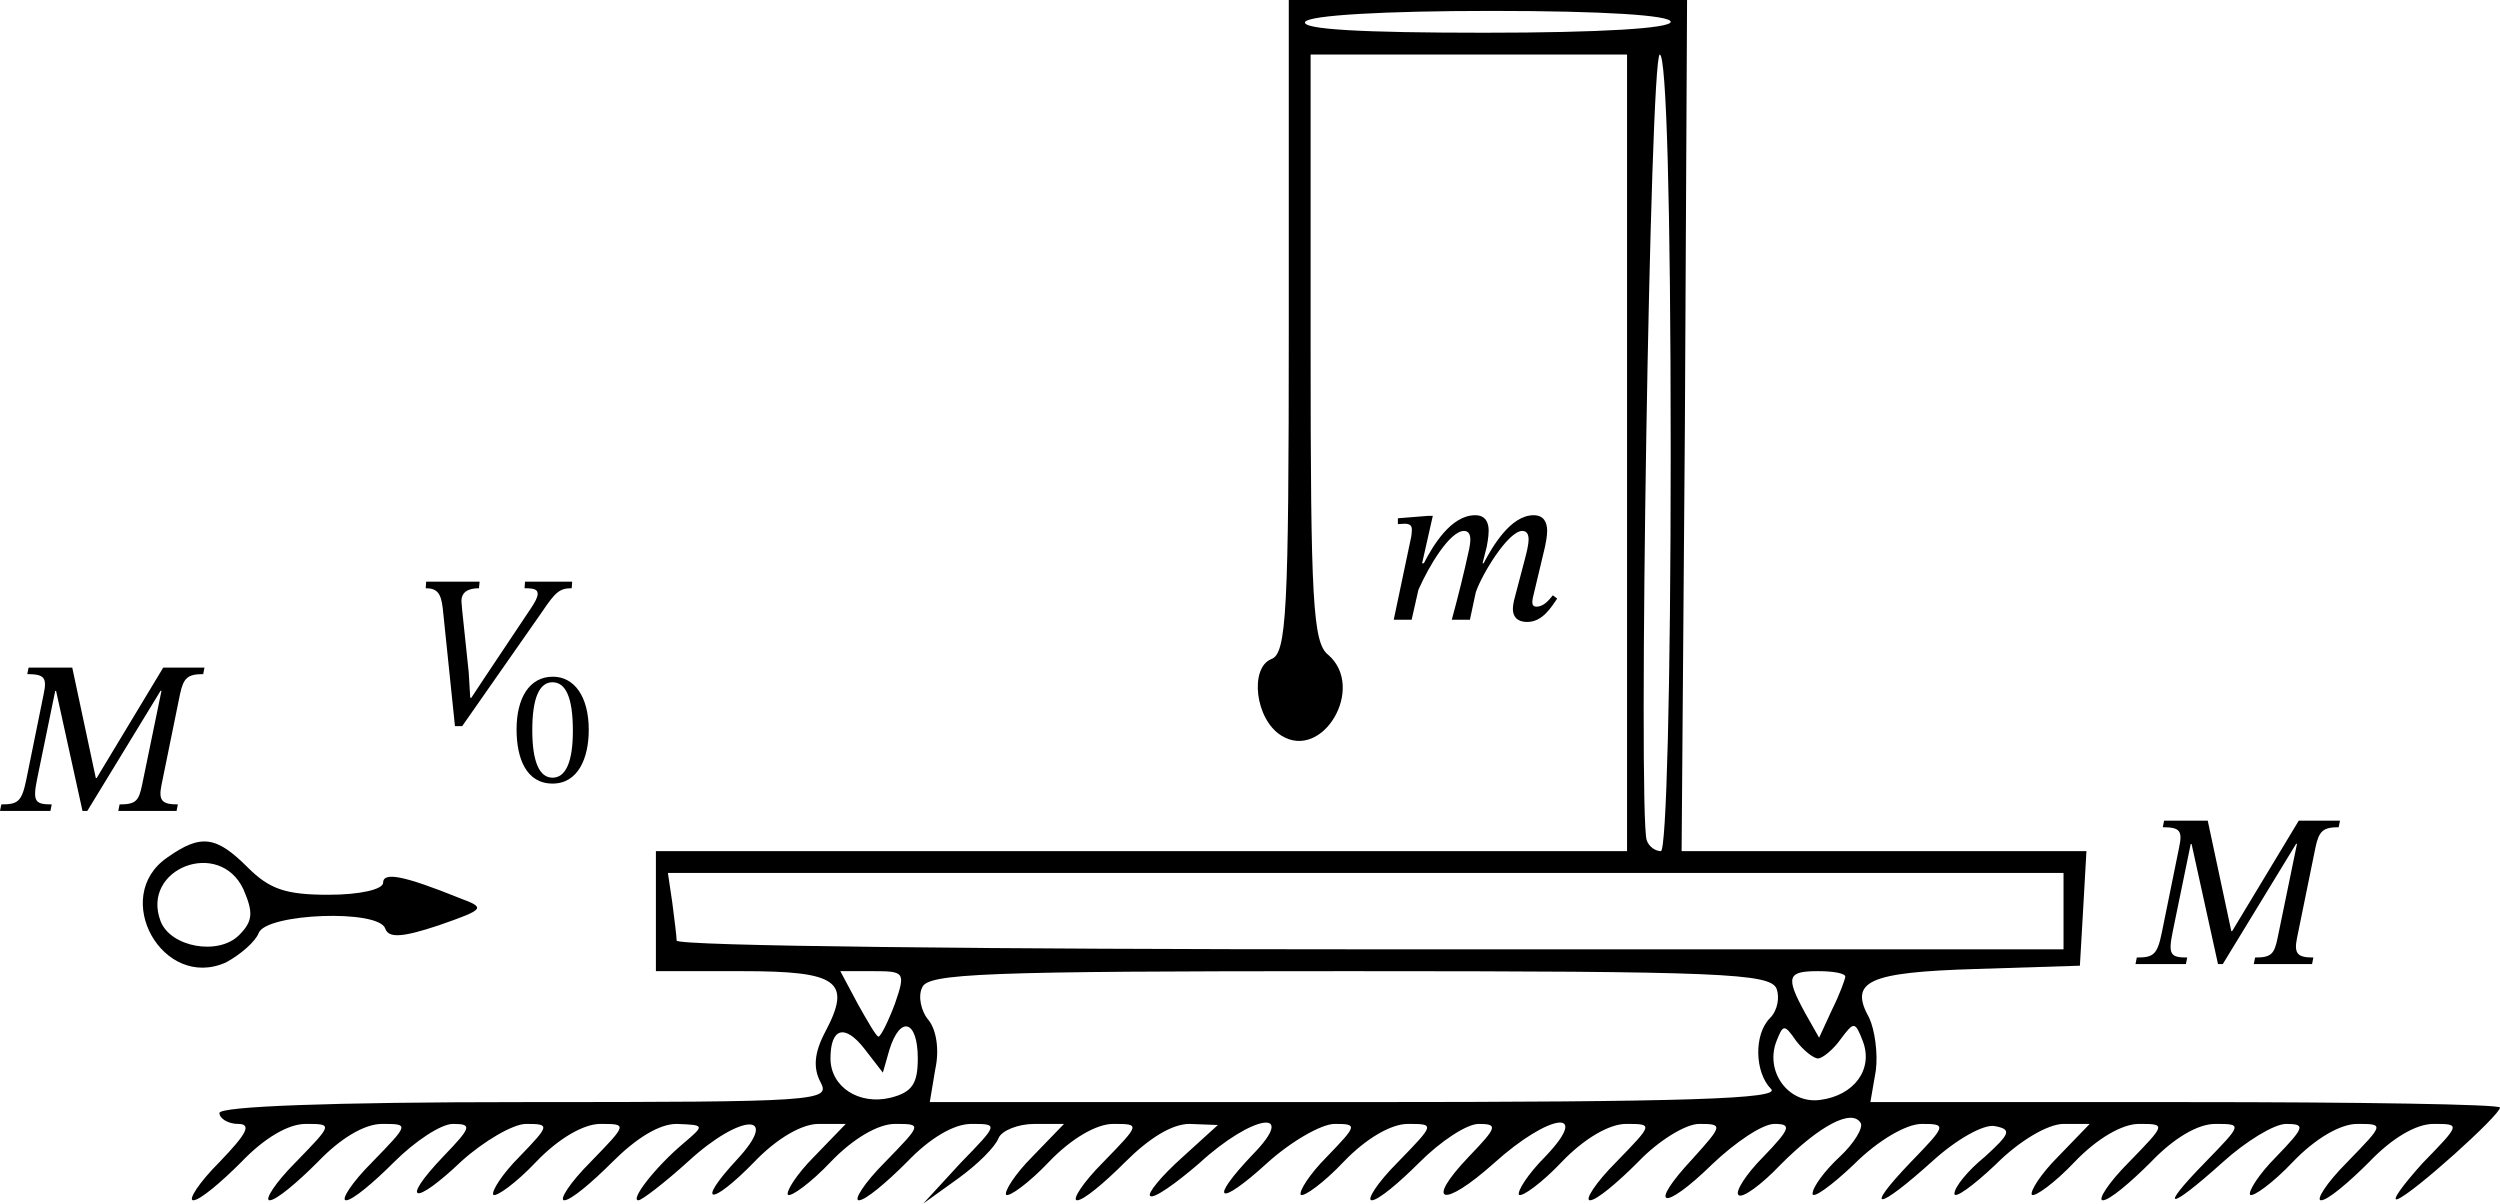
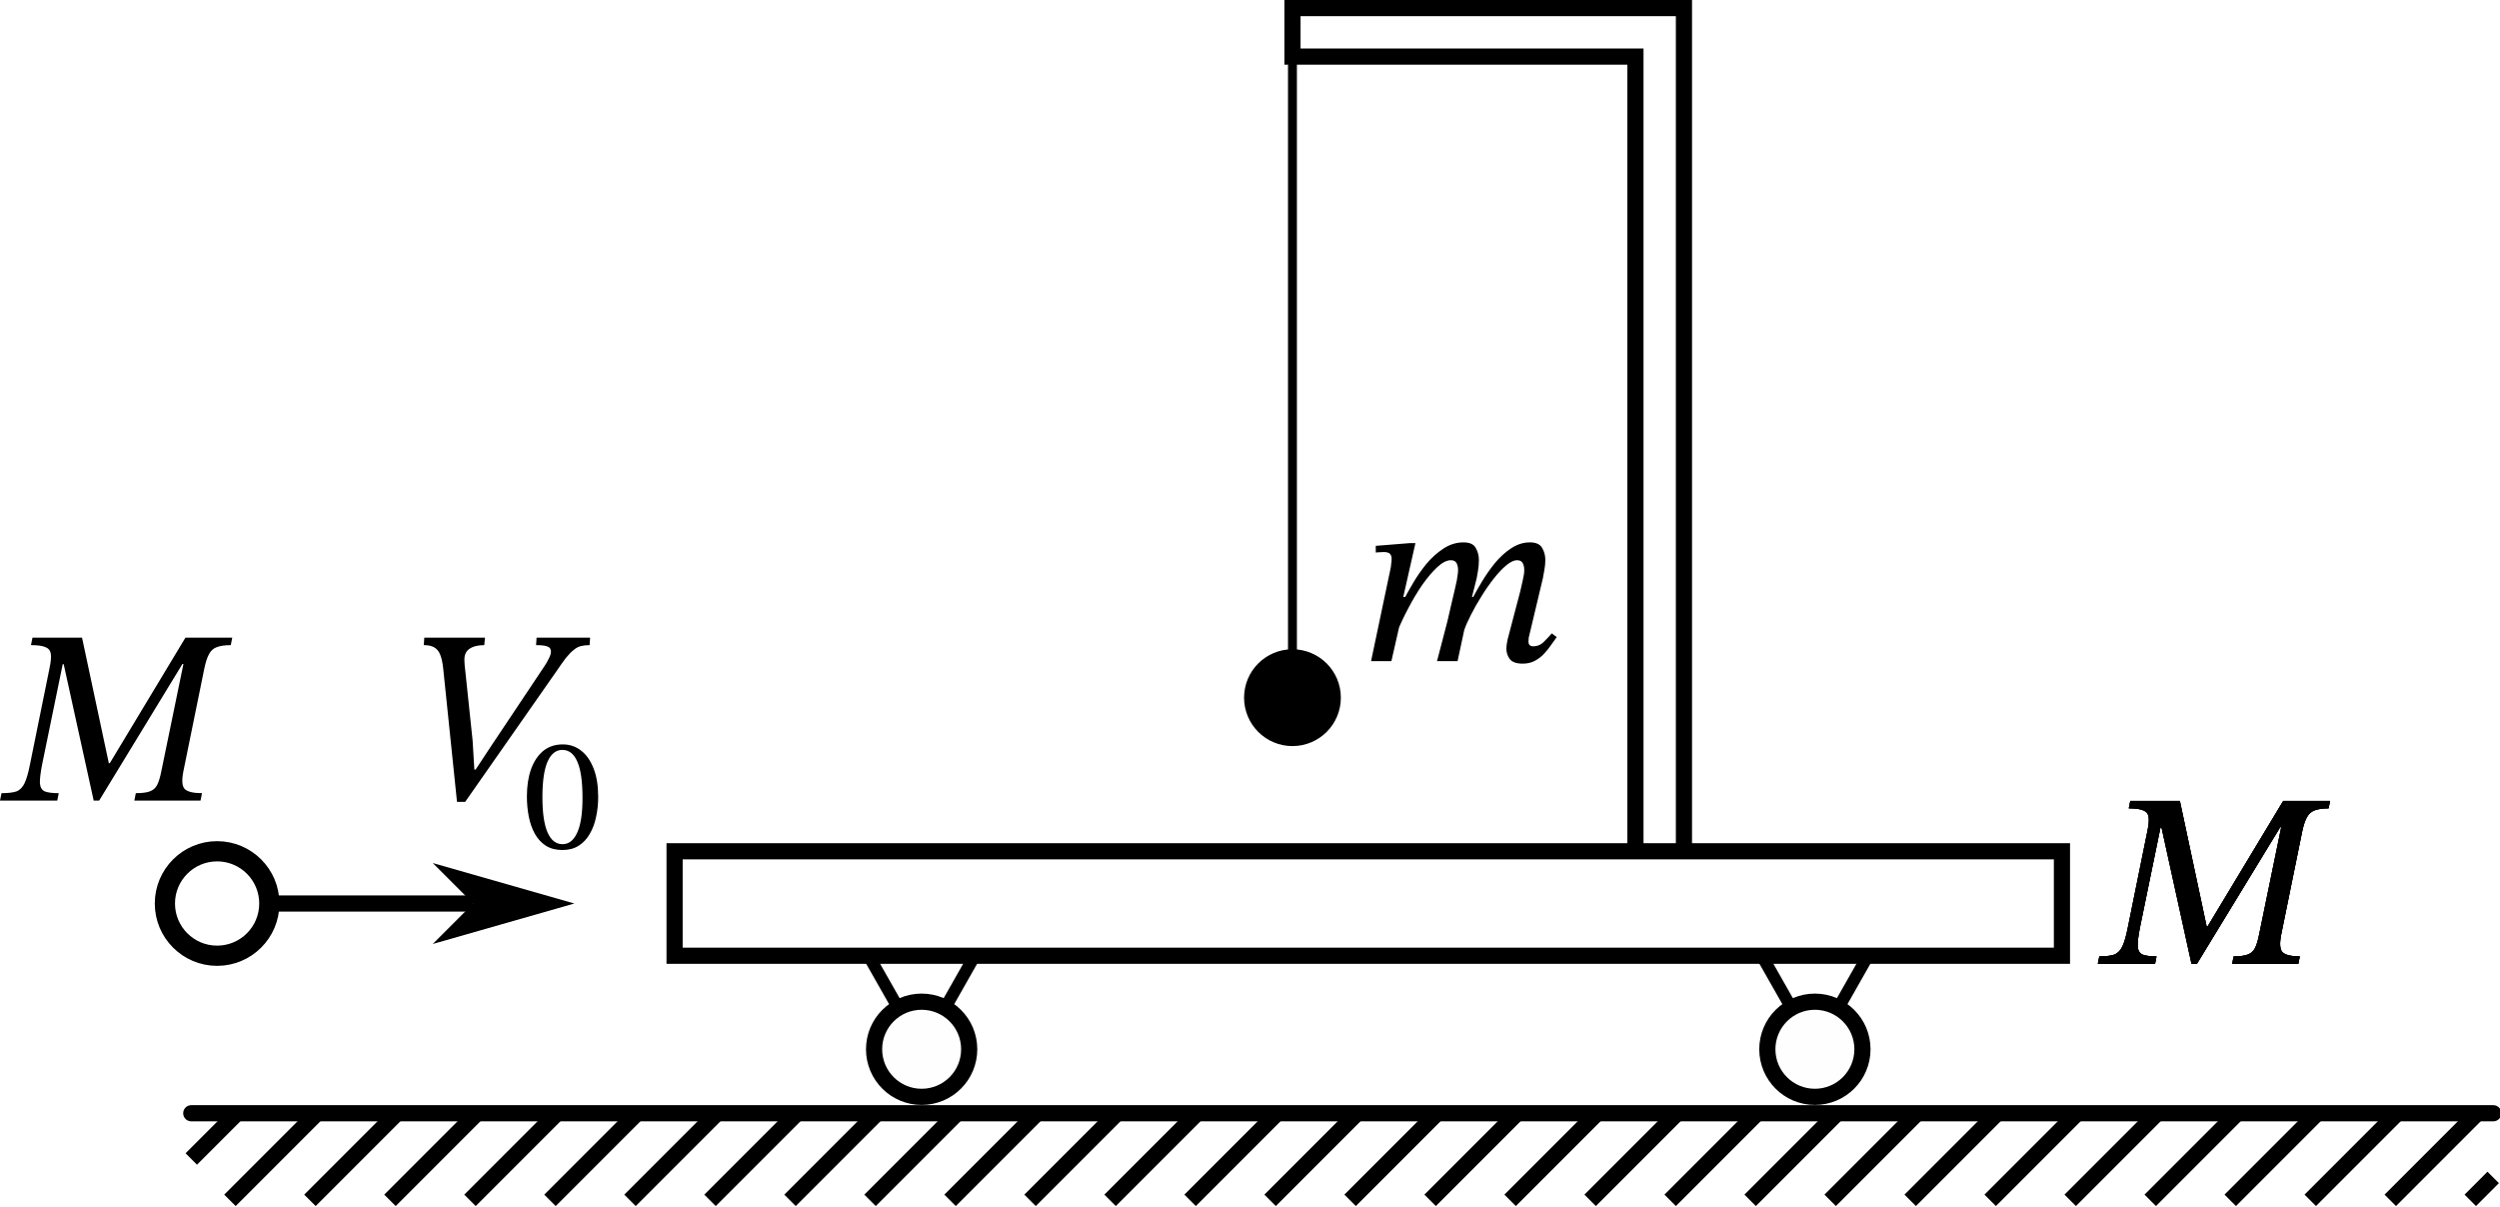
- <svg xmlns="http://www.w3.org/2000/svg" version="1.0" width="229.109pt" height="110.3pt" viewBox="0 0 229.109 110.3" preserveAspectRatio="xMidYMid" id="svg7">
-   <defs id="defs7" />
-   <path d="m 118.109,29.9 c 0,26.2 -0.2,30 -1.6,30.5 -2,0.8 -1.5,5.5 0.9,7 3.8,2.4 7.8,-4.4 4.3,-7.4 -1.4,-1.1 -1.6,-5.1 -1.6,-28.1 V 5 h 14.5 14.5 V 41.5 78 h -44.5 -44.5 v 5.5 5.5 h 7.9 c 8.8,0 10.1,0.9 7.6,5.6 -1,1.9 -1.1,3.3 -0.4,4.6 0.9,1.7 -0.2,1.8 -27.1,1.8 -18,0 -28,0.4 -28,1 0,0.5 0.8,1 1.7,1 1.3,0 0.8,0.9 -1.7,3.5 -1.9,1.9 -2.9,3.5 -2.4,3.5 0.6,0 2.5,-1.6 4.4,-3.5 2.1,-2.2 4.3,-3.5 5.9,-3.5 2.5,0 2.5,0 -0.9,3.5 -1.9,1.9 -2.9,3.5 -2.4,3.5 0.6,0 2.5,-1.6 4.4,-3.5 2.1,-2.2 4.3,-3.5 5.9,-3.5 2.5,0 2.5,0 -0.9,3.5 -1.9,1.9 -2.9,3.5 -2.4,3.5 0.6,0 2.5,-1.6 4.4,-3.5 1.9,-1.9 4.3,-3.5 5.4,-3.5 1.8,0 1.7,0.3 -0.9,3 -4,4.2 -2.7,4.6 1.7,0.4 2,-1.8 4.7,-3.4 5.9,-3.4 2.2,0 2.2,0.1 -0.6,3 -1.6,1.6 -2.6,3.2 -2.4,3.5 0.3,0.2 2.1,-1.1 3.9,-3 2.1,-2.2 4.4,-3.5 5.9,-3.5 2.5,0 2.5,0 -0.9,3.5 -1.9,1.9 -2.9,3.5 -2.4,3.5 0.6,0 2.5,-1.6 4.4,-3.5 2.2,-2.2 4.3,-3.5 5.9,-3.5 2.6,0.1 2.6,0.1 0.6,1.8 -2.6,2.2 -4.9,5.2 -4.1,5.2 0.3,0 2.4,-1.6 4.6,-3.6 4.8,-4.4 8.5,-4.5 4.4,-0.1 -3.8,4.1 -2.4,4.3 1.6,0.2 2.1,-2.2 4.4,-3.5 5.9,-3.5 h 2.5 l -2.9,3 c -1.6,1.6 -2.6,3.2 -2.4,3.5 0.3,0.2 2.1,-1.1 3.9,-3 2.1,-2.2 4.4,-3.5 5.9,-3.5 2.5,0 2.5,0 -0.9,3.5 -1.9,1.9 -2.9,3.5 -2.4,3.5 0.6,0 2.5,-1.6 4.4,-3.5 2.1,-2.2 4.3,-3.5 5.9,-3.5 2.5,0 2.5,0 -1,3.6 l -3.4,3.7 3.2,-2.3 c 1.8,-1.3 3.4,-2.9 3.7,-3.7 0.3,-0.7 1.8,-1.3 3.3,-1.3 h 2.7 l -2.9,3 c -1.6,1.6 -2.6,3.2 -2.4,3.5 0.3,0.2 2.1,-1.1 3.9,-3 2.1,-2.2 4.4,-3.5 5.9,-3.5 2.5,0 2.5,0 -0.9,3.5 -1.9,1.9 -2.9,3.5 -2.4,3.5 0.6,0 2.5,-1.6 4.4,-3.5 2.2,-2.2 4.3,-3.5 5.9,-3.5 l 2.6,0.1 -3.3,3 c -1.9,1.7 -3.2,3.3 -2.9,3.5 0.3,0.3 2.3,-1.1 4.5,-3 4.9,-4.5 9.1,-5.1 4.9,-0.8 -4.1,4.3 -3.2,4.9 1.3,0.8 2.2,-2 5,-3.6 6.2,-3.6 2.1,0 2.1,0.1 -0.7,3 -1.6,1.6 -2.6,3.2 -2.4,3.5 0.3,0.2 2.1,-1.1 3.9,-3 2.1,-2.2 4.4,-3.5 5.9,-3.5 2.5,0 2.5,0 -0.9,3.5 -1.9,1.9 -2.9,3.5 -2.4,3.5 0.6,0 2.5,-1.6 4.4,-3.5 1.9,-1.9 4.3,-3.5 5.4,-3.5 1.8,0 1.7,0.3 -0.9,3 -4.1,4.3 -2.4,4.8 2.3,0.6 5.1,-4.6 9,-5.1 4.7,-0.6 -1.6,1.6 -2.6,3.2 -2.4,3.5 0.3,0.2 2.1,-1.1 3.9,-3 2.1,-2.2 4.4,-3.5 5.9,-3.5 2.5,0 2.5,0 -0.9,3.5 -1.9,1.9 -2.9,3.5 -2.4,3.5 0.6,0 2.5,-1.6 4.4,-3.5 1.9,-2 4.4,-3.5 5.6,-3.5 2.2,0 2.2,0.1 -0.6,3.2 -4.2,4.5 -2.7,4.9 1.8,0.5 2.1,-2 4.6,-3.7 5.7,-3.7 1.6,0 1.5,0.4 -1,3 -1.6,1.6 -2.6,3.2 -2.3,3.5 0.3,0.4 2.1,-0.9 3.9,-2.8 3.6,-3.6 6.5,-5.1 7.3,-3.8 0.3,0.4 -0.6,1.9 -1.9,3.1 -1.4,1.3 -2.5,2.8 -2.5,3.4 0,0.5 1.7,-0.7 3.8,-2.7 2.2,-2.2 4.8,-3.7 6.2,-3.7 2.3,0 2.3,0.1 -1,3.5 -4.4,4.6 -3.1,4.5 2,-0.1 2.2,-2 4.7,-3.4 5.7,-3.2 1.6,0.3 1.4,0.7 -0.9,2.8 -1.6,1.3 -2.8,2.8 -2.8,3.4 0,0.5 1.7,-0.7 3.8,-2.7 2.2,-2.2 4.8,-3.7 6.2,-3.7 h 2.4 l -2.9,3 c -1.6,1.6 -2.6,3.2 -2.4,3.5 0.3,0.2 2.1,-1.1 3.9,-3 2.1,-2.2 4.4,-3.5 5.9,-3.5 2.5,0 2.5,0 -0.9,3.5 -1.9,1.9 -2.9,3.5 -2.4,3.5 0.6,0 2.5,-1.6 4.4,-3.5 2.1,-2.2 4.3,-3.5 5.9,-3.5 2.5,0 2.5,0 -0.9,3.5 -4.4,4.5 -3.4,4.5 1.6,0 2.1,-1.9 4.7,-3.5 5.8,-3.5 1.8,0 1.7,0.3 -0.9,3 -1.6,1.6 -2.6,3.2 -2.4,3.5 0.3,0.2 2.1,-1.1 3.9,-3 2.1,-2.2 4.4,-3.5 5.9,-3.5 2.5,0 2.5,0 -0.9,3.5 -1.9,1.9 -2.9,3.5 -2.4,3.5 0.6,0 2.5,-1.6 4.4,-3.5 2.1,-2.2 4.3,-3.5 5.9,-3.5 2.5,0 2.5,0 -1,3.6 -1.8,2 -2.9,3.5 -2.3,3.3 1.4,-0.5 9.4,-7.7 9.4,-8.4 0,-0.3 -13,-0.5 -28.8,-0.5 h -28.9 l 0.5,-2.9 c 0.2,-1.6 -0.1,-3.7 -0.6,-4.8 -1.9,-3.4 -0.1,-4.2 9.8,-4.5 l 9.5,-0.3 0.3,-5.2 0.3,-5.3 h -18.5 -18.6 l 0.3,-39 0.2,-39 h -18.2 -18.3 z m 35,-27.9 c 0,0.6 -6.4,1 -17.1,1 -11.1,0 -16.8,-0.3 -16.4,-1 0.4,-0.6 7.2,-1 17.1,-1 10.3,0 16.4,0.4 16.4,1 z m 0,39.5 c 0,21.5 -0.4,36.5 -0.9,36.5 -0.5,0 -1.1,-0.4 -1.3,-1 -0.8,-2.5 0.3,-72 1.2,-72 0.6,0 1,13.5 1,36.5 z m 36,42 V 87 h -63.5 c -34.9,0 -63.5,-0.3 -63.6,-0.8 0,-0.4 -0.2,-1.9 -0.4,-3.5 l -0.4,-2.7 h 64 63.9 z M 82.009,92 c -0.6,1.6 -1.3,3 -1.5,3 -0.2,0 -1,-1.4 -1.9,-3 l -1.6,-3 h 3 c 2.9,0 3,0.1 2,3 z m 80.8,-1.4 c 0.3,0.8 0.1,2 -0.6,2.7 -1.5,1.5 -1.4,5 0.1,6.5 0.9,0.9 -7.5,1.2 -38,1.2 H 85.209 l 0.5,-3 c 0.4,-1.8 0.1,-3.6 -0.6,-4.5 -0.7,-0.8 -1,-2.2 -0.6,-3 0.5,-1.3 5.6,-1.5 39.1,-1.5 34.1,0 38.6,0.2 39.2,1.6 z m 6.3,-1.1 c 0,0.2 -0.5,1.6 -1.2,3 l -1.2,2.6 -1.3,-2.3 c -1.8,-3.3 -1.6,-3.8 1.2,-3.8 1.4,0 2.5,0.2 2.5,0.5 z m -87.6,6.7 c 1,-3.2 2.6,-2.7 2.6,0.8 0,2.3 -0.5,3.1 -2.5,3.6 -2.9,0.7 -5.5,-1 -5.5,-3.6 0,-2.8 1.3,-3.2 3.1,-0.9 l 1.7,2.2 z M 166.609,97 c 0.4,0 1.4,-0.8 2.1,-1.8 1.2,-1.6 1.3,-1.6 2,0.2 1,2.6 -0.8,5 -3.9,5.4 -2.9,0.4 -5.1,-2.6 -4,-5.4 0.6,-1.5 0.7,-1.6 1.8,0 0.7,0.9 1.6,1.6 2,1.6 z" id="path1" style="fill:#000000;stroke:none;stroke-width:0.1" />
-   <path d="m 15.309,78.6 c -5.2,3.6 -0.4,12.2 5.4,9.6 1.3,-0.7 2.7,-1.9 3,-2.7 0.7,-1.8 11,-2.2 11.6,-0.4 0.3,0.9 1.6,0.8 4.9,-0.3 4.3,-1.5 4.3,-1.6 1.9,-2.5 -5.2,-2.1 -7,-2.4 -7,-1.4 0,0.6 -2.1,1.1 -5,1.1 -3.9,0 -5.4,-0.5 -7.4,-2.5 -2.9,-2.9 -4.3,-3.1 -7.4,-0.9 z m 7,2.9 c 0.9,2.1 0.9,2.9 -0.4,4.2 -1.9,1.9 -6.3,1.1 -7.2,-1.3 -1.8,-4.8 5.4,-7.6 7.6,-2.9 z" id="path7" style="fill:#000000;stroke:none;stroke-width:0.1" />
-   <path d="m 139.967,56.997 c 1.42,0 2.22,-1.4 2.74,-2.14 l -0.4,-0.3 c -0.32,0.38 -0.8,1.04 -1.5,1.04 -0.26,0 -0.38,-0.16 -0.38,-0.38 0,-0.24 0.06,-0.48 0.06,-0.48 l 1.1,-4.62 c 0.06,-0.28 0.2,-0.96 0.2,-1.48 0,-0.72 -0.28,-1.42 -1.24,-1.42 -2.1,0 -3.76,2.84 -4.58,4.4 h -0.1 l 0.38,-1.5 c 0.02,-0.1 0.18,-0.9 0.18,-1.48 0,-0.72 -0.26,-1.42 -1.24,-1.42 -2.22,0 -3.88,2.82 -4.7,4.4 h -0.16 l 0.98,-4.34 h -0.46 l -2.74,0.22 v 0.54 c 0,0 0.38,-0.04 0.64,-0.04 0.48,0 0.64,0.2 0.64,0.54 0,0.3 -0.06,0.66 -0.06,0.66 l -1.6,7.6 h 1.64 l 0.62,-2.74 c 0.98,-2.24 2.9,-5.4 4.18,-5.4 0.44,0 0.58,0.34 0.58,0.8 0,0.32 -0.1,0.82 -0.1,0.82 -0.48,2.24 -1.02,4.38 -1.6,6.52 h 1.66 l 0.54,-2.52 c 0.58,-1.7 2.98,-5.62 4.26,-5.62 0.44,0 0.58,0.34 0.58,0.8 0,0.42 -0.18,1.18 -0.32,1.7 l -1.02,3.88 c -0.02,0.1 -0.1,0.46 -0.1,0.78 0,0.6 0.3,1.18 1.32,1.18 z" id="path14" style="font-style:italic;font-size:20px;font-family:'STIX Two Text';-inkscape-font-specification:'STIX Two Text, Italic';stroke-width:3.949;stroke-linejoin:bevel;stroke-miterlimit:3.2;paint-order:stroke fill markers" aria-label="m" />
-   <path d="m 200.325,88.35 0.12,-0.6 c -1.52,0 -1.76,-0.26 -1.34,-2.32 l 1.66,-8.08 h 0.08 l 2.42,11 h 0.44 l 6.72,-11.02 h 0.08 l -1.78,8.64 c -0.3,1.46 -0.58,1.78 -2.06,1.78 l -0.12,0.6 h 5.34 l 0.12,-0.6 c -1.42,0 -1.8,-0.32 -1.5,-1.78 l 1.7,-8.34 c 0.32,-1.48 0.7,-1.82 2.12,-1.82 l 0.12,-0.6 h -3.78 l -6.1,10.12 h -0.08 l -2.16,-10.12 h -4 l -0.12,0.6 c 1.58,0 1.82,0.34 1.5,1.84 l -1.58,7.78 c -0.42,2.06 -0.76,2.32 -2.3,2.32 l -0.12,0.6 z" id="path13" style="font-style:italic;font-size:20px;font-family:'STIX Two Text';-inkscape-font-specification:'STIX Two Text, Italic';stroke-width:3.949;stroke-linejoin:bevel;stroke-miterlimit:3.2;paint-order:stroke fill markers" aria-label="M" />
-   <path d="m 4.62,74.319 0.12,-0.6 c -1.52,0 -1.76,-0.26 -1.34,-2.32 l 1.66,-8.08 h 0.08 l 2.42,11 H 8 l 6.72,-11.02 h 0.08 l -1.78,8.64 c -0.3,1.46 -0.58,1.78 -2.06,1.78 l -0.12,0.6 h 5.34 l 0.12,-0.6 c -1.42,0 -1.8,-0.32 -1.5,-1.78 l 1.7,-8.34 c 0.32,-1.48 0.7,-1.82 2.12,-1.82 l 0.12,-0.6 h -3.78 l -6.1,10.12 h -0.08 L 6.62,61.179 h -4 l -0.12,0.6 c 1.58,0 1.82,0.34 1.5,1.84 l -1.58,7.78 c -0.42,2.06 -0.76,2.32 -2.3,2.32 l -0.12,0.6 z" id="path12" style="font-style:italic;font-size:20px;font-family:'STIX Two Text';-inkscape-font-specification:'STIX Two Text, Italic';stroke-width:3.949;stroke-linejoin:bevel;stroke-miterlimit:3.2;paint-order:stroke fill markers" aria-label="M" />
-   <path d="m 42.354,66.548 7.34,-10.5 c 1.22,-1.82 1.62,-2.14 2.7,-2.14 l 0.04,-0.6 h -4.32 l -0.04,0.6 c 0.9,0 1.2,0.12 1.2,0.52 0,0.32 -0.26,0.78 -0.62,1.32 l -4.3,6.44 -1.16,1.76 h -0.1 l -0.14,-2.34 -0.6,-5.7 c 0,-0.14 -0.06,-0.58 -0.06,-0.72 -0.06,-0.9 0.58,-1.28 1.6,-1.28 l 0.06,-0.6 h -4.9 l -0.04,0.6 c 1.06,0 1.4,0.48 1.56,1.82 l 1.12,10.82 z" id="path11" style="font-style:italic;font-size:20px;font-family:'STIX Two Text';-inkscape-font-specification:'STIX Two Text, Italic';stroke-width:3.949;stroke-linejoin:bevel;stroke-miterlimit:3.2;paint-order:stroke fill markers" aria-label="V" />
-   <path d="m 50.64,71.81 c 2.355,0 3.315,-2.355 3.315,-4.92 0,-3.09 -1.35,-4.875 -3.285,-4.875 -2.175,0 -3.33,1.98 -3.33,4.83 0,2.655 0.885,4.965 3.3,4.965 z m 0,-0.54 c -1.2,0 -1.86,-1.44 -1.86,-4.35 0,-2.97 0.66,-4.395 1.845,-4.395 1.23,0 1.875,1.41 1.875,4.455 0,2.88 -0.675,4.29 -1.86,4.29 z" id="path10" style="font-size:15px;font-family:'STIX Two Text';-inkscape-font-specification:'STIX Two Text, Normal';stroke-width:3.949;stroke-linejoin:bevel;stroke-miterlimit:3.2;paint-order:stroke fill markers" aria-label="0" />
+ <svg xmlns="http://www.w3.org/2000/svg" version="1.1" id="svg1" width="309.172" height="149.154" viewBox="0 0 309.172 149.154">
+   <defs id="defs1" />
+   <g id="g1" transform="translate(-0.977256,1)">
+     <circle style="font-variation-settings:normal;opacity:1;vector-effect:none;fill:none;fill-opacity:1;fill-rule:evenodd;stroke:#000000;stroke-width:2.5;stroke-linecap:butt;stroke-linejoin:miter;stroke-miterlimit:4;stroke-dasharray:none;stroke-dashoffset:0;stroke-opacity:1;-inkscape-stroke:none;stop-color:#000000;stop-opacity:1" id="path1" cx="27.838" cy="110.736" r="6.46" />
+     <g id="path2">
+       <path style="color:#000000;fill:#545454;fill-rule:evenodd;stroke-dashoffset:3.227;-inkscape-stroke:none" d="M 34.298,110.736 H 59.521" id="path21" />
+       <path style="color:#000000;fill:#000000;fill-rule:evenodd;stroke-dashoffset:3.227;-inkscape-stroke:none" d="m 34.299,109.736 v 2 h 25.223 v -2 z" id="path22" />
+       <g id="g20">
+         <path style="color:#000000;fill:#000000;fill-rule:evenodd;-inkscape-stroke:none" d="m 59.521,110.736 -5.005,5.005 17.518,-5.005 -17.518,-5.005 z" id="path20" />
+       </g>
+     </g>
+     <path style="opacity:1;fill:none;fill-rule:evenodd;stroke:#000000;stroke-width:2;stroke-dashoffset:3.227" d="M 84.436,104.277 H 256.078 v 12.919 H 84.436 Z" id="path3" />
+     <path style="opacity:1;fill:none;fill-rule:evenodd;stroke:#000000;stroke-width:2;stroke-dashoffset:3.227" d="M 209.311,104.277 V 0 h -48.433 v 6 h 42.433 v 98.076" id="path4" />
+     <path style="opacity:1;fill:none;fill-rule:evenodd;stroke:#000000;stroke-width:1.1;stroke-dasharray:none;stroke-dashoffset:3.227" d="M 160.878,6 V 79.416" id="path5" />
+     <circle style="font-variation-settings:normal;opacity:1;vector-effect:none;fill:#000000;fill-opacity:1;fill-rule:evenodd;stroke:#000000;stroke-width:2.5;stroke-linecap:butt;stroke-linejoin:miter;stroke-miterlimit:4;stroke-dasharray:none;stroke-dashoffset:0;stroke-opacity:1;-inkscape-stroke:none;stop-color:#000000;stop-opacity:1" id="path7" cx="160.878" cy="85.281" r="4.737" />
+     <path style="fill:none;fill-opacity:1;fill-rule:evenodd;stroke:#000000;stroke-width:1.5;stroke-linejoin:round;stroke-dasharray:none;stroke-dashoffset:3.227" d="m 232.078,117.196 -6.564,11.566 -6.564,-11.566" id="path12" />
+     <circle style="font-variation-settings:normal;fill:#fefefe;fill-opacity:1;fill-rule:evenodd;stroke:#000000;stroke-width:2;stroke-linecap:butt;stroke-linejoin:miter;stroke-miterlimit:4;stroke-dasharray:none;stroke-dashoffset:0;stroke-opacity:1;stop-color:#000000" id="path8" cx="225.513" cy="128.762" r="5.884" />
+     <path style="fill:none;fill-opacity:1;fill-rule:evenodd;stroke:#000000;stroke-width:1.5;stroke-linejoin:round;stroke-dasharray:none;stroke-dashoffset:3.227" d="m 121.565,117.196 -6.564,11.566 -6.564,-11.566" id="path12-0" />
+     <circle style="font-variation-settings:normal;fill:#fefefe;fill-opacity:1;fill-rule:evenodd;stroke:#000000;stroke-width:2;stroke-linecap:butt;stroke-linejoin:miter;stroke-miterlimit:4;stroke-dasharray:none;stroke-dashoffset:0;stroke-opacity:1;stop-color:#000000" id="path8-1" cx="115.001" cy="128.762" r="5.884" />
+     <g id="g13">
+       <path id="rect12" style="opacity:1;fill:none;fill-rule:evenodd;stroke:#000000;stroke-width:2;stroke-linejoin:round;stroke-dashoffset:3.227" d="M 24.642,136.674 H 309.442 Z" />
+       <path style="fill:none;stroke:#000000;stroke-width:2" d="m 30.297,136.674 -5.655,5.655 m 4.782,5.117 10.773,-10.773 m 9.899,0 -10.773,10.773 m 9.899,0 10.773,-10.773 m 9.899,0 -10.773,10.773 m 9.899,0 10.773,-10.773 m 9.899,0 -10.773,10.773 m 9.899,0 10.773,-10.773 m 9.899,0 -10.773,10.773 m 9.899,0 10.773,-10.773 m 9.899,0 -10.773,10.773 m 9.899,0 10.773,-10.773 m 9.899,0 -10.773,10.773 m 9.899,0 10.773,-10.773 m 9.899,0 -10.773,10.773 m 9.899,0 10.773,-10.773 m 9.899,0 -10.773,10.773 m 9.899,0 10.773,-10.773 m 9.899,0 -10.773,10.773 m 9.899,0 10.773,-10.773 m 9.899,0 -10.773,10.773 m 9.899,0 10.773,-10.773 m 9.899,0 -10.773,10.773 m 9.899,0 10.773,-10.773 m 9.899,0 -10.773,10.773 m 9.899,0 10.773,-10.773 m 9.899,0 -10.773,10.773 m 9.899,0 10.773,-10.773 m 9.899,0 -10.773,10.773 m 9.899,0 2.833,-2.833" id="path13" />
+     </g>
+     <path d="M 12.688,95.908 H 5.604 l 0.184,-0.92 q 1.196,0 1.84,-0.215 Q 8.272,94.528 8.64,93.761 9.008,92.994 9.315,91.43 l 2.423,-11.929 q 0.245,-1.165 0.153,-1.748 -0.092,-0.613 -0.675,-0.828 -0.552,-0.245 -1.779,-0.245 L 9.622,75.76 h 6.133 l 3.312,15.517 h 0.123 l 9.353,-15.517 h 5.796 l -0.184,0.92 q -1.073,0 -1.717,0.245 -0.613,0.215 -0.951,0.828 -0.337,0.583 -0.583,1.717 l -2.607,12.788 q -0.337,1.687 0.153,2.208 0.521,0.521 2.147,0.521 l -0.184,0.92 h -8.188 l 0.184,-0.92 q 1.135,0 1.717,-0.215 0.613,-0.215 0.92,-0.797 0.307,-0.613 0.521,-1.717 L 28.298,79.01 H 28.175 L 17.871,95.908 H 17.196 L 13.486,79.041 h -0.123 l -2.545,12.389 q -0.307,1.564 -0.276,2.331 0.061,0.767 0.613,1.012 0.552,0.215 1.717,0.215 z" id="text13" style="font-style:italic;font-size:30.667px;font-family:'STIX Two Text';-inkscape-font-specification:'STIX Two Text, Italic';baseline-shift:baseline;stroke-width:1.7" transform="translate(-4.627123,2.103238)" aria-label="M" />
+     <path d="m 197.363,76.444 q -1.165,0 -1.595,-0.552 -0.429,-0.583 -0.429,-1.257 0,-0.368 0.061,-0.705 0.061,-0.368 0.092,-0.491 l 1.564,-5.949 q 0.153,-0.613 0.307,-1.349 0.184,-0.767 0.184,-1.257 0,-0.521 -0.184,-0.859 -0.184,-0.368 -0.705,-0.368 -0.583,0 -1.349,0.644 -0.736,0.613 -1.533,1.625 -0.797,1.012 -1.533,2.208 -0.736,1.165 -1.288,2.269 -0.552,1.073 -0.828,1.871 l 1.043,-3.956 q 0.46,-0.889 1.165,-2.055 0.705,-1.165 1.595,-2.269 0.92,-1.104 1.993,-1.809 1.104,-0.736 2.331,-0.736 1.104,0 1.503,0.675 0.399,0.675 0.399,1.503 0,0.583 -0.123,1.257 -0.123,0.675 -0.184,1.012 l -1.687,7.084 q 0,0 -0.061,0.245 -0.031,0.215 -0.031,0.491 0,0.583 0.583,0.583 0.797,0 1.349,-0.583 0.583,-0.583 0.951,-1.012 l 0.613,0.46 q -0.307,0.429 -0.705,0.981 -0.368,0.552 -0.889,1.104 -0.491,0.521 -1.135,0.859 -0.644,0.337 -1.472,0.337 z m -16.253,-0.307 h -2.515 l 2.453,-11.653 q 0,0 0.031,-0.337 0.061,-0.337 0.061,-0.675 0,-0.399 -0.215,-0.613 -0.215,-0.215 -0.767,-0.215 -0.307,0 -0.644,0.031 -0.337,0.031 -0.337,0.031 v -0.828 l 4.201,-0.337 h 0.705 l -1.503,6.655 h 0.337 z m 8.188,0 h -2.545 q 0.337,-1.227 0.644,-2.453 0.337,-1.257 0.644,-2.484 0.307,-1.257 0.583,-2.515 0.307,-1.257 0.583,-2.545 0,0 0.061,-0.429 0.092,-0.46 0.092,-0.828 0,-0.521 -0.184,-0.859 -0.184,-0.368 -0.705,-0.368 -0.767,0 -1.687,0.859 -0.92,0.859 -1.871,2.208 -0.92,1.349 -1.717,2.883 -0.797,1.503 -1.319,2.791 l 0.767,-3.864 q 0.46,-0.889 1.165,-2.085 0.705,-1.196 1.625,-2.331 0.951,-1.135 2.116,-1.901 1.165,-0.767 2.484,-0.767 1.135,0 1.503,0.675 0.399,0.675 0.399,1.503 0,0.675 -0.123,1.411 -0.123,0.736 -0.153,0.859 l -0.583,2.3 h 0.429 l -1.38,4.079 z" id="text14" style="font-style:italic;font-size:30.667px;font-family:'STIX Two Text';-inkscape-font-specification:'STIX Two Text, Italic';baseline-shift:baseline;stroke-width:1.7" transform="translate(-7.992304,4.627123)" aria-label="m" />
+     <path d="m 276.855,104.741 h -7.084 l 0.184,-0.92 q 1.196,0 1.84,-0.215 0.644,-0.245 1.012,-1.012 0.368,-0.767 0.675,-2.331 l 2.423,-11.929 q 0.245,-1.165 0.153,-1.748 -0.092,-0.613 -0.675,-0.828 -0.552,-0.245 -1.779,-0.245 l 0.184,-0.92 h 6.133 l 3.312,15.517 h 0.123 l 9.353,-15.517 h 5.796 l -0.184,0.92 q -1.073,0 -1.717,0.245 -0.613,0.215 -0.951,0.828 -0.337,0.583 -0.583,1.717 l -2.607,12.788 q -0.337,1.687 0.153,2.208 0.521,0.521 2.147,0.521 l -0.184,0.92 h -8.188 l 0.184,-0.92 q 1.135,0 1.717,-0.215 0.613,-0.215 0.92,-0.797 0.307,-0.613 0.521,-1.717 l 2.729,-13.248 h -0.123 l -10.304,16.897 h -0.675 l -3.711,-16.867 h -0.123 l -2.545,12.389 q -0.307,1.564 -0.276,2.331 0.061,0.767 0.613,1.012 0.552,0.215 1.717,0.215 z" id="text15" style="font-style:italic;font-size:30.667px;font-family:'STIX Two Text';-inkscape-font-specification:'STIX Two Text, Italic';baseline-shift:baseline;stroke-width:1.7" transform="translate(-9.254247,13.45475)" aria-label="M" />
+     <g id="g17" transform="translate(5.471454,16.40526)">
+       <path d="M 53.057,81.759 H 52.045 L 50.328,65.168 q -0.123,-1.043 -0.368,-1.625 -0.245,-0.613 -0.736,-0.889 -0.46,-0.276 -1.288,-0.276 l 0.061,-0.92 h 7.513 l -0.092,0.92 q -1.165,0 -1.84,0.46 -0.675,0.46 -0.613,1.503 0,0.153 0.031,0.552 0.061,0.399 0.061,0.552 l 0.92,8.74 0.215,3.588 h 0.153 l 1.779,-2.699 6.593,-9.875 q 0.429,-0.613 0.675,-1.135 0.276,-0.521 0.276,-0.889 0,-0.46 -0.399,-0.613 -0.399,-0.184 -1.441,-0.184 l 0.061,-0.92 h 6.624 l -0.061,0.92 q -0.613,0 -1.104,0.123 -0.46,0.123 -0.889,0.491 -0.429,0.337 -0.951,0.981 -0.491,0.644 -1.196,1.687 z" id="text16" style="font-style:italic;font-size:30.667px;font-family:'STIX Two Text';-inkscape-font-specification:'STIX Two Text, Italic';baseline-shift:baseline;stroke-width:1.7" aria-label="V" />
+       <path d="m 65.093,87.715 q -1.2,0 -2.04,-0.52 -0.84,-0.54 -1.36,-1.46 -0.52,-0.92 -0.76,-2.12 -0.24,-1.2 -0.24,-2.52 0,-1.9 0.5,-3.34 0.52,-1.46 1.5,-2.28 1,-0.82 2.44,-0.82 1.3,0 2.28,0.78 0.98,0.76 1.54,2.22 0.56,1.44 0.56,3.5 0,1.28 -0.26,2.46 -0.24,1.18 -0.78,2.1 -0.52,0.92 -1.36,1.46 -0.84,0.54 -2.02,0.54 z m 0,-0.72 q 1.18,0 1.82,-1.42 0.66,-1.42 0.66,-4.3 0,-3.04 -0.64,-4.48 -0.62,-1.46 -1.86,-1.46 -1.18,0 -1.82,1.44 -0.64,1.44 -0.64,4.42 0,2.9 0.64,4.36 0.64,1.44 1.84,1.44 z" id="text17" style="font-size:20px;font-family:'STIX Two Text';-inkscape-font-specification:'STIX Two Text, Normal';baseline-shift:baseline;stroke-width:1.7" aria-label="0" />
+     </g>
+     <path d="m 276.855,104.741 h -7.084 l 0.184,-0.92 q 1.196,0 1.84,-0.215 0.644,-0.245 1.012,-1.012 0.368,-0.767 0.675,-2.331 l 2.423,-11.929 q 0.245,-1.165 0.153,-1.748 -0.092,-0.613 -0.675,-0.828 -0.552,-0.245 -1.779,-0.245 l 0.184,-0.92 h 6.133 l 3.312,15.517 h 0.123 l 9.353,-15.517 h 5.796 l -0.184,0.92 q -1.073,0 -1.717,0.245 -0.613,0.215 -0.951,0.828 -0.337,0.583 -0.583,1.717 l -2.607,12.788 q -0.337,1.687 0.153,2.208 0.521,0.521 2.147,0.521 l -0.184,0.92 h -8.188 l 0.184,-0.92 q 1.135,0 1.717,-0.215 0.613,-0.215 0.92,-0.797 0.307,-0.613 0.521,-1.717 l 2.729,-13.248 h -0.123 l -10.304,16.897 h -0.675 l -3.711,-16.867 h -0.123 l -2.545,12.389 q -0.307,1.564 -0.276,2.331 0.061,0.767 0.613,1.012 0.552,0.215 1.717,0.215 z" id="text18" style="font-style:italic;font-size:30.667px;font-family:'STIX Two Text';-inkscape-font-specification:'STIX Two Text, Italic';baseline-shift:baseline;stroke-width:1.7" transform="translate(-9.254247,13.45475)" aria-label="M" />
+     <path d="m 276.855,104.741 h -7.084 l 0.184,-0.92 q 1.196,0 1.84,-0.215 0.644,-0.245 1.012,-1.012 0.368,-0.767 0.675,-2.331 l 2.423,-11.929 q 0.245,-1.165 0.153,-1.748 -0.092,-0.613 -0.675,-0.828 -0.552,-0.245 -1.779,-0.245 l 0.184,-0.92 h 6.133 l 3.312,15.517 h 0.123 l 9.353,-15.517 h 5.796 l -0.184,0.92 q -1.073,0 -1.717,0.245 -0.613,0.215 -0.951,0.828 -0.337,0.583 -0.583,1.717 l -2.607,12.788 q -0.337,1.687 0.153,2.208 0.521,0.521 2.147,0.521 l -0.184,0.92 h -8.188 l 0.184,-0.92 q 1.135,0 1.717,-0.215 0.613,-0.215 0.92,-0.797 0.307,-0.613 0.521,-1.717 l 2.729,-13.248 h -0.123 l -10.304,16.897 h -0.675 l -3.711,-16.867 h -0.123 l -2.545,12.389 q -0.307,1.564 -0.276,2.331 0.061,0.767 0.613,1.012 0.552,0.215 1.717,0.215 z" id="text19" style="font-style:italic;font-size:30.667px;font-family:'STIX Two Text';-inkscape-font-specification:'STIX Two Text, Italic';baseline-shift:baseline;stroke-width:1.7" transform="translate(-9.254247,13.45475)" aria-label="M" />
+   </g>
</svg>
